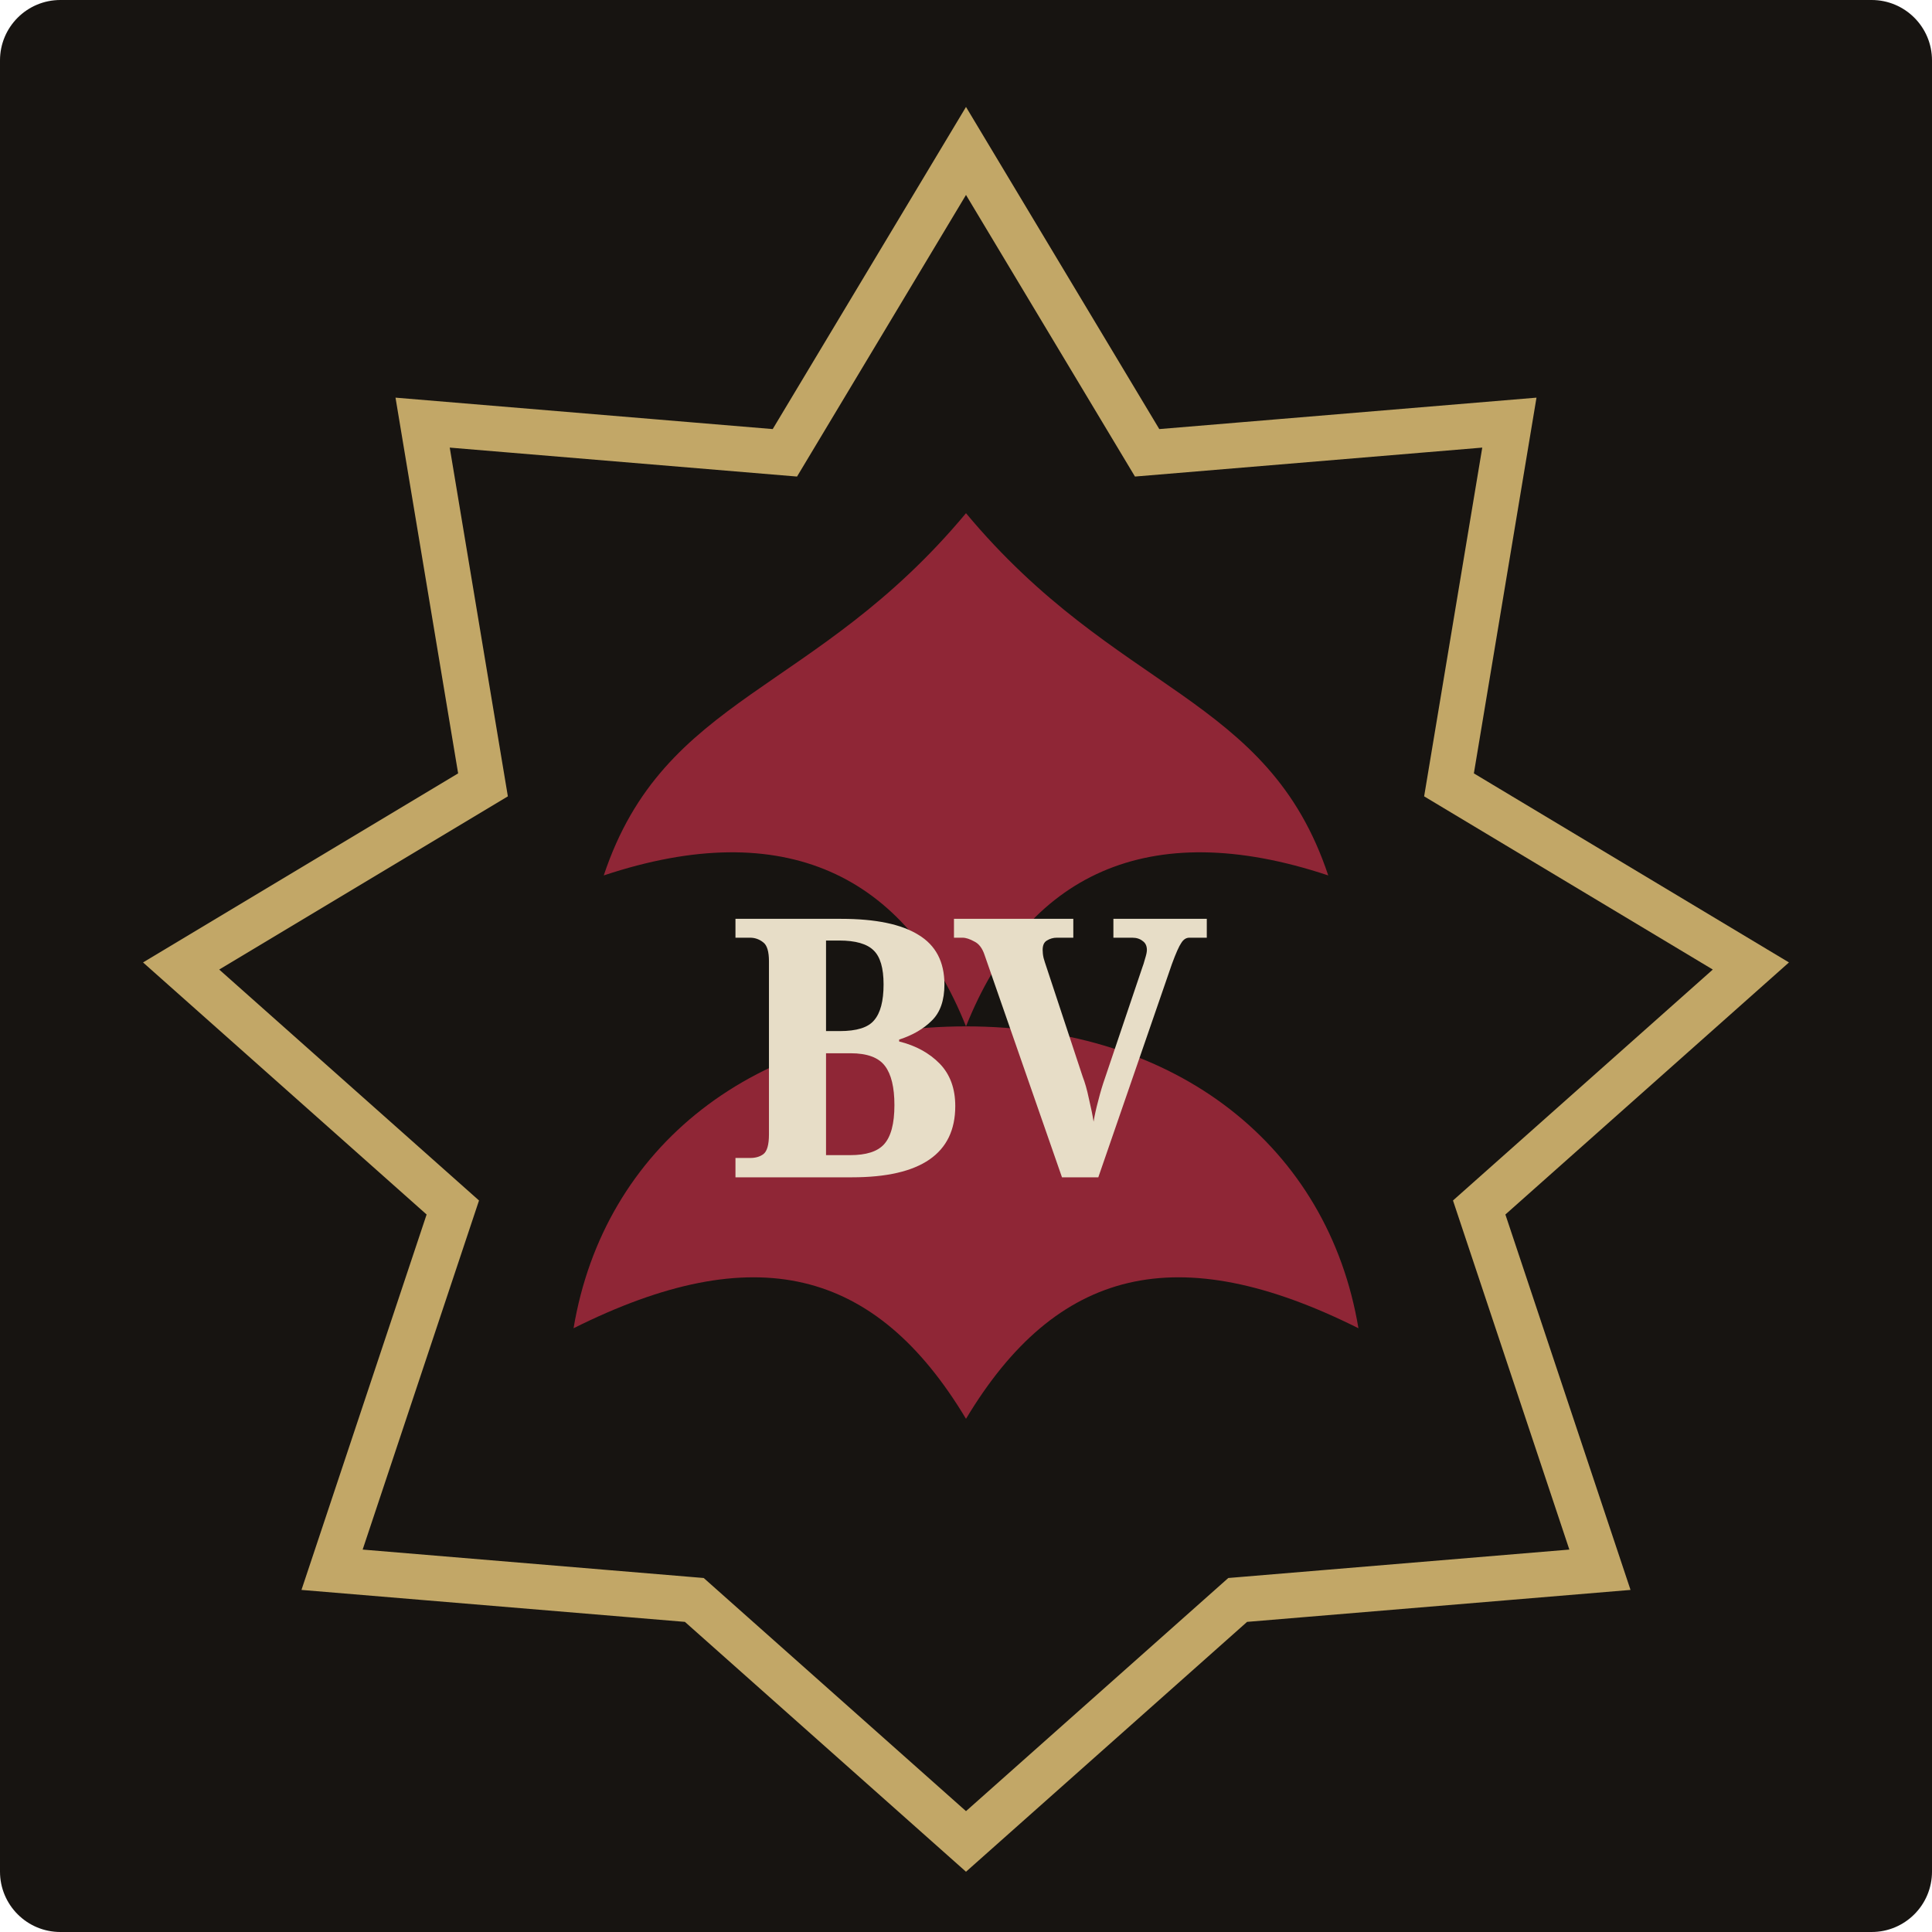
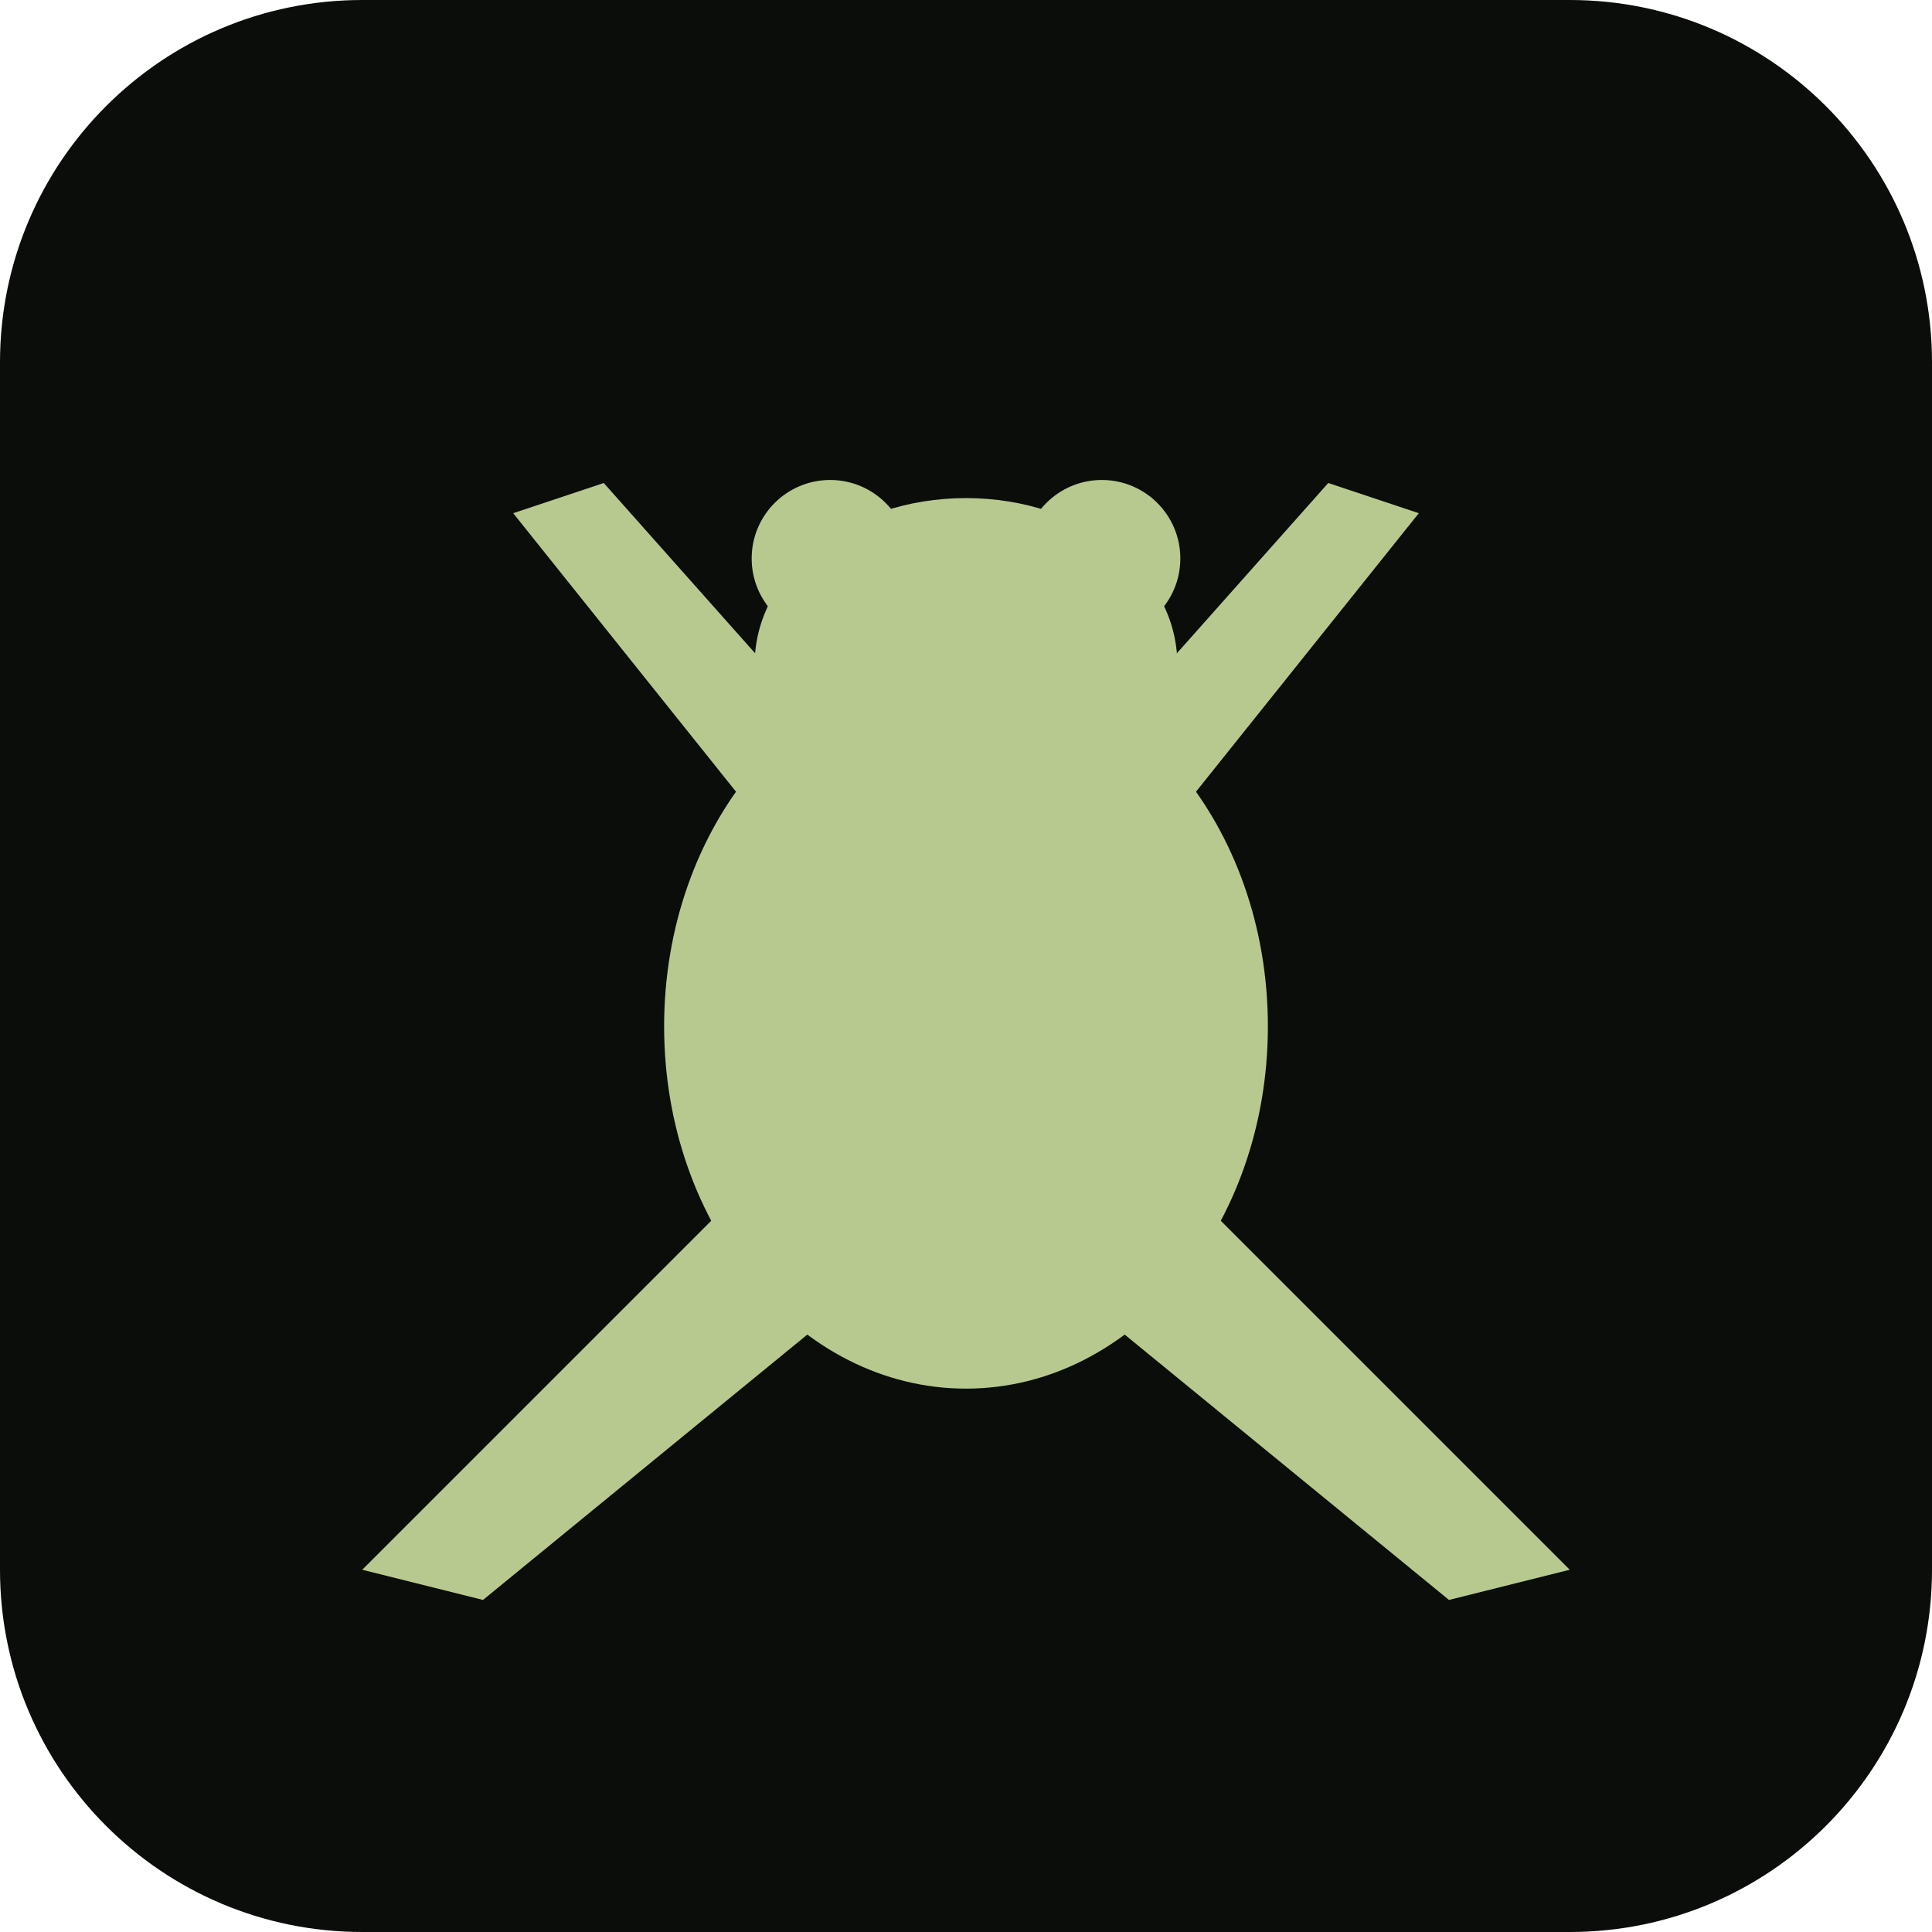
<svg xmlns="http://www.w3.org/2000/svg" viewBox="0 0 64 64">
-   <rect width="64" height="64" rx="2" fill="#171411" />
-   <path d="M32 5l6 10 12-1-2 12 10 6-9 8 4 12-12 1-9 8-9-8-12-1 4-12-9-8 10-6-2-12 12 1z" fill="none" stroke="#c2a767" stroke-width="1.5" />
-   <path d="M32 17c-5 6-10 6-12 12 6-2 10 0 12 5-7 0-12 4-13 10 6-3 10-2 13 3 3-5 7-6 13-3-1-6-6-10-13-10 2-5 6-7 12-5-2-6-7-6-12-12z" fill="#8f2636" />
-   <text x="32" y="39" text-anchor="middle" font-family="Georgia,serif" font-size="12" font-weight="700" fill="#e7ddc7">BV</text>
+   <rect width="64" height="64" rx="12" fill="#0b0d0a" />
+   <g fill="#b8c98f">
+     <path d="M24 40 L12 52 L16 53 L27 44 Z" />
+     <path d="M40 40 L52 52 L48 53 L37 44 Z" />
+     <ellipse cx="32" cy="34" rx="10" ry="12" />
+     <path d="M25 27 L17 17 L20 16 L28 25 Z" />
+     <path d="M39 27 L47 17 L44 16 L36 25 Z" />
+     <ellipse cx="32" cy="22" rx="7" ry="5.5" />
+     <circle cx="27.5" cy="18.5" r="2.6" />
+     <circle cx="36.5" cy="18.5" r="2.6" />
+   </g>
</svg>
